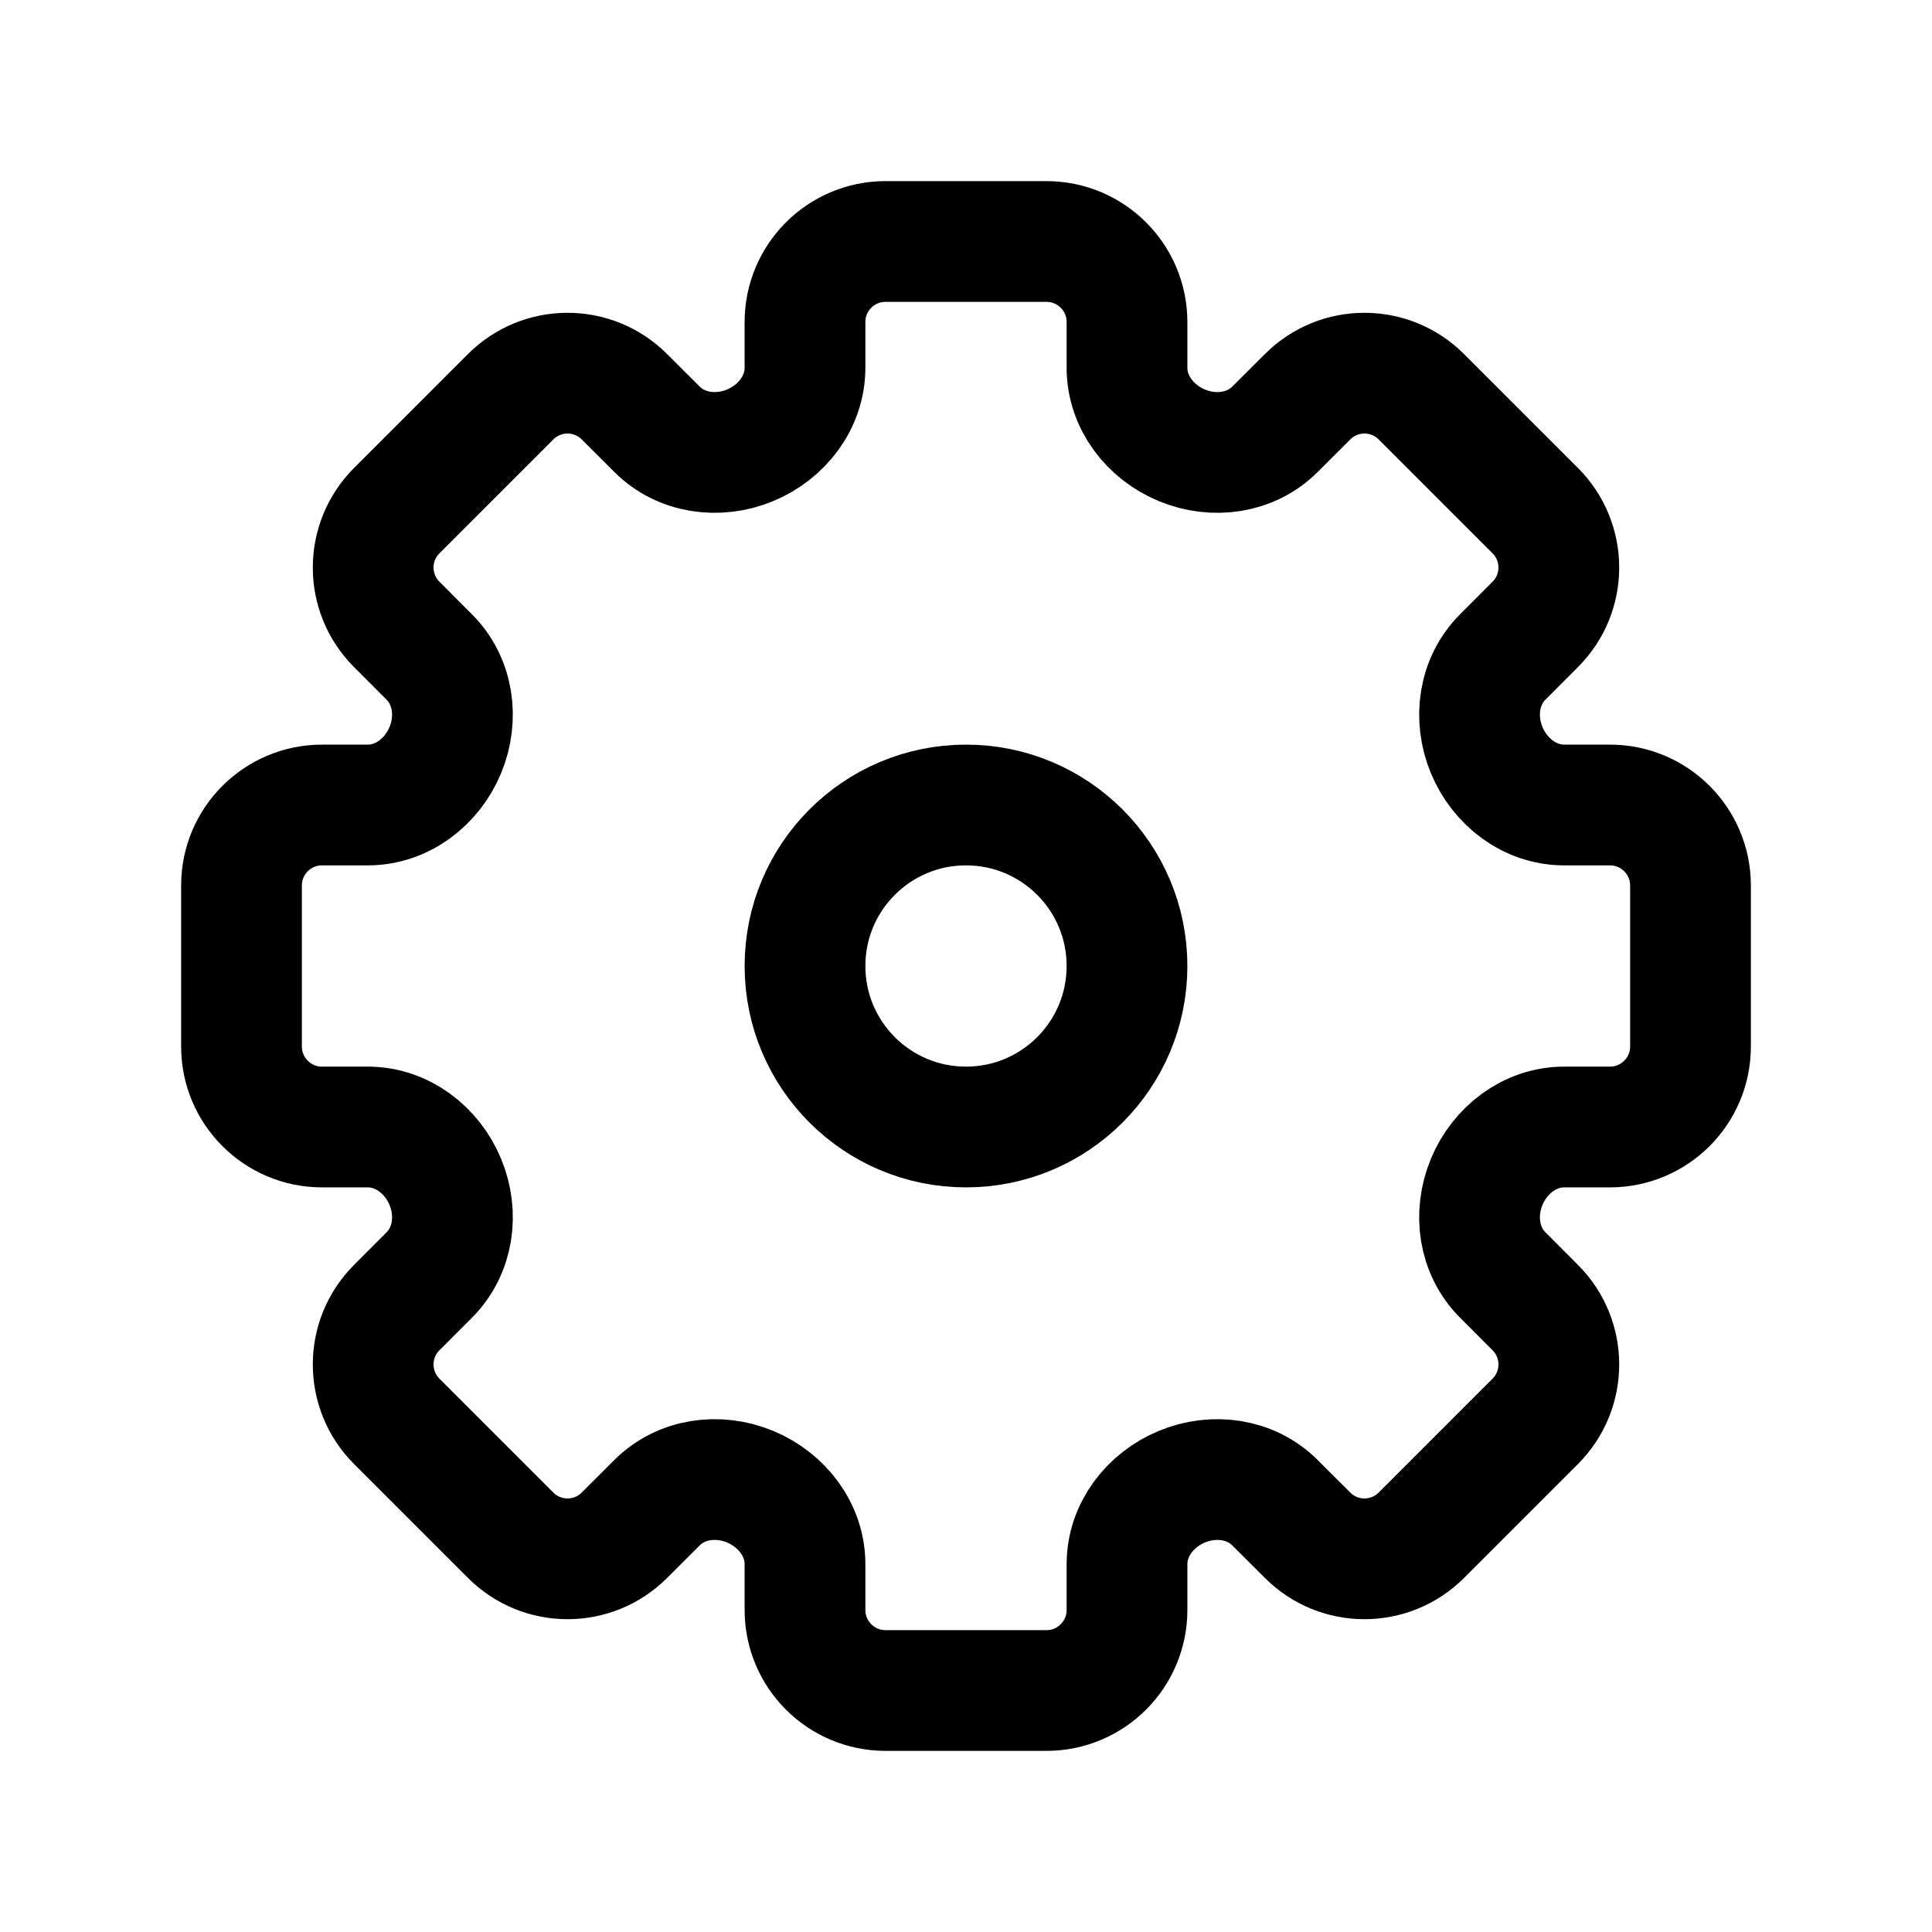
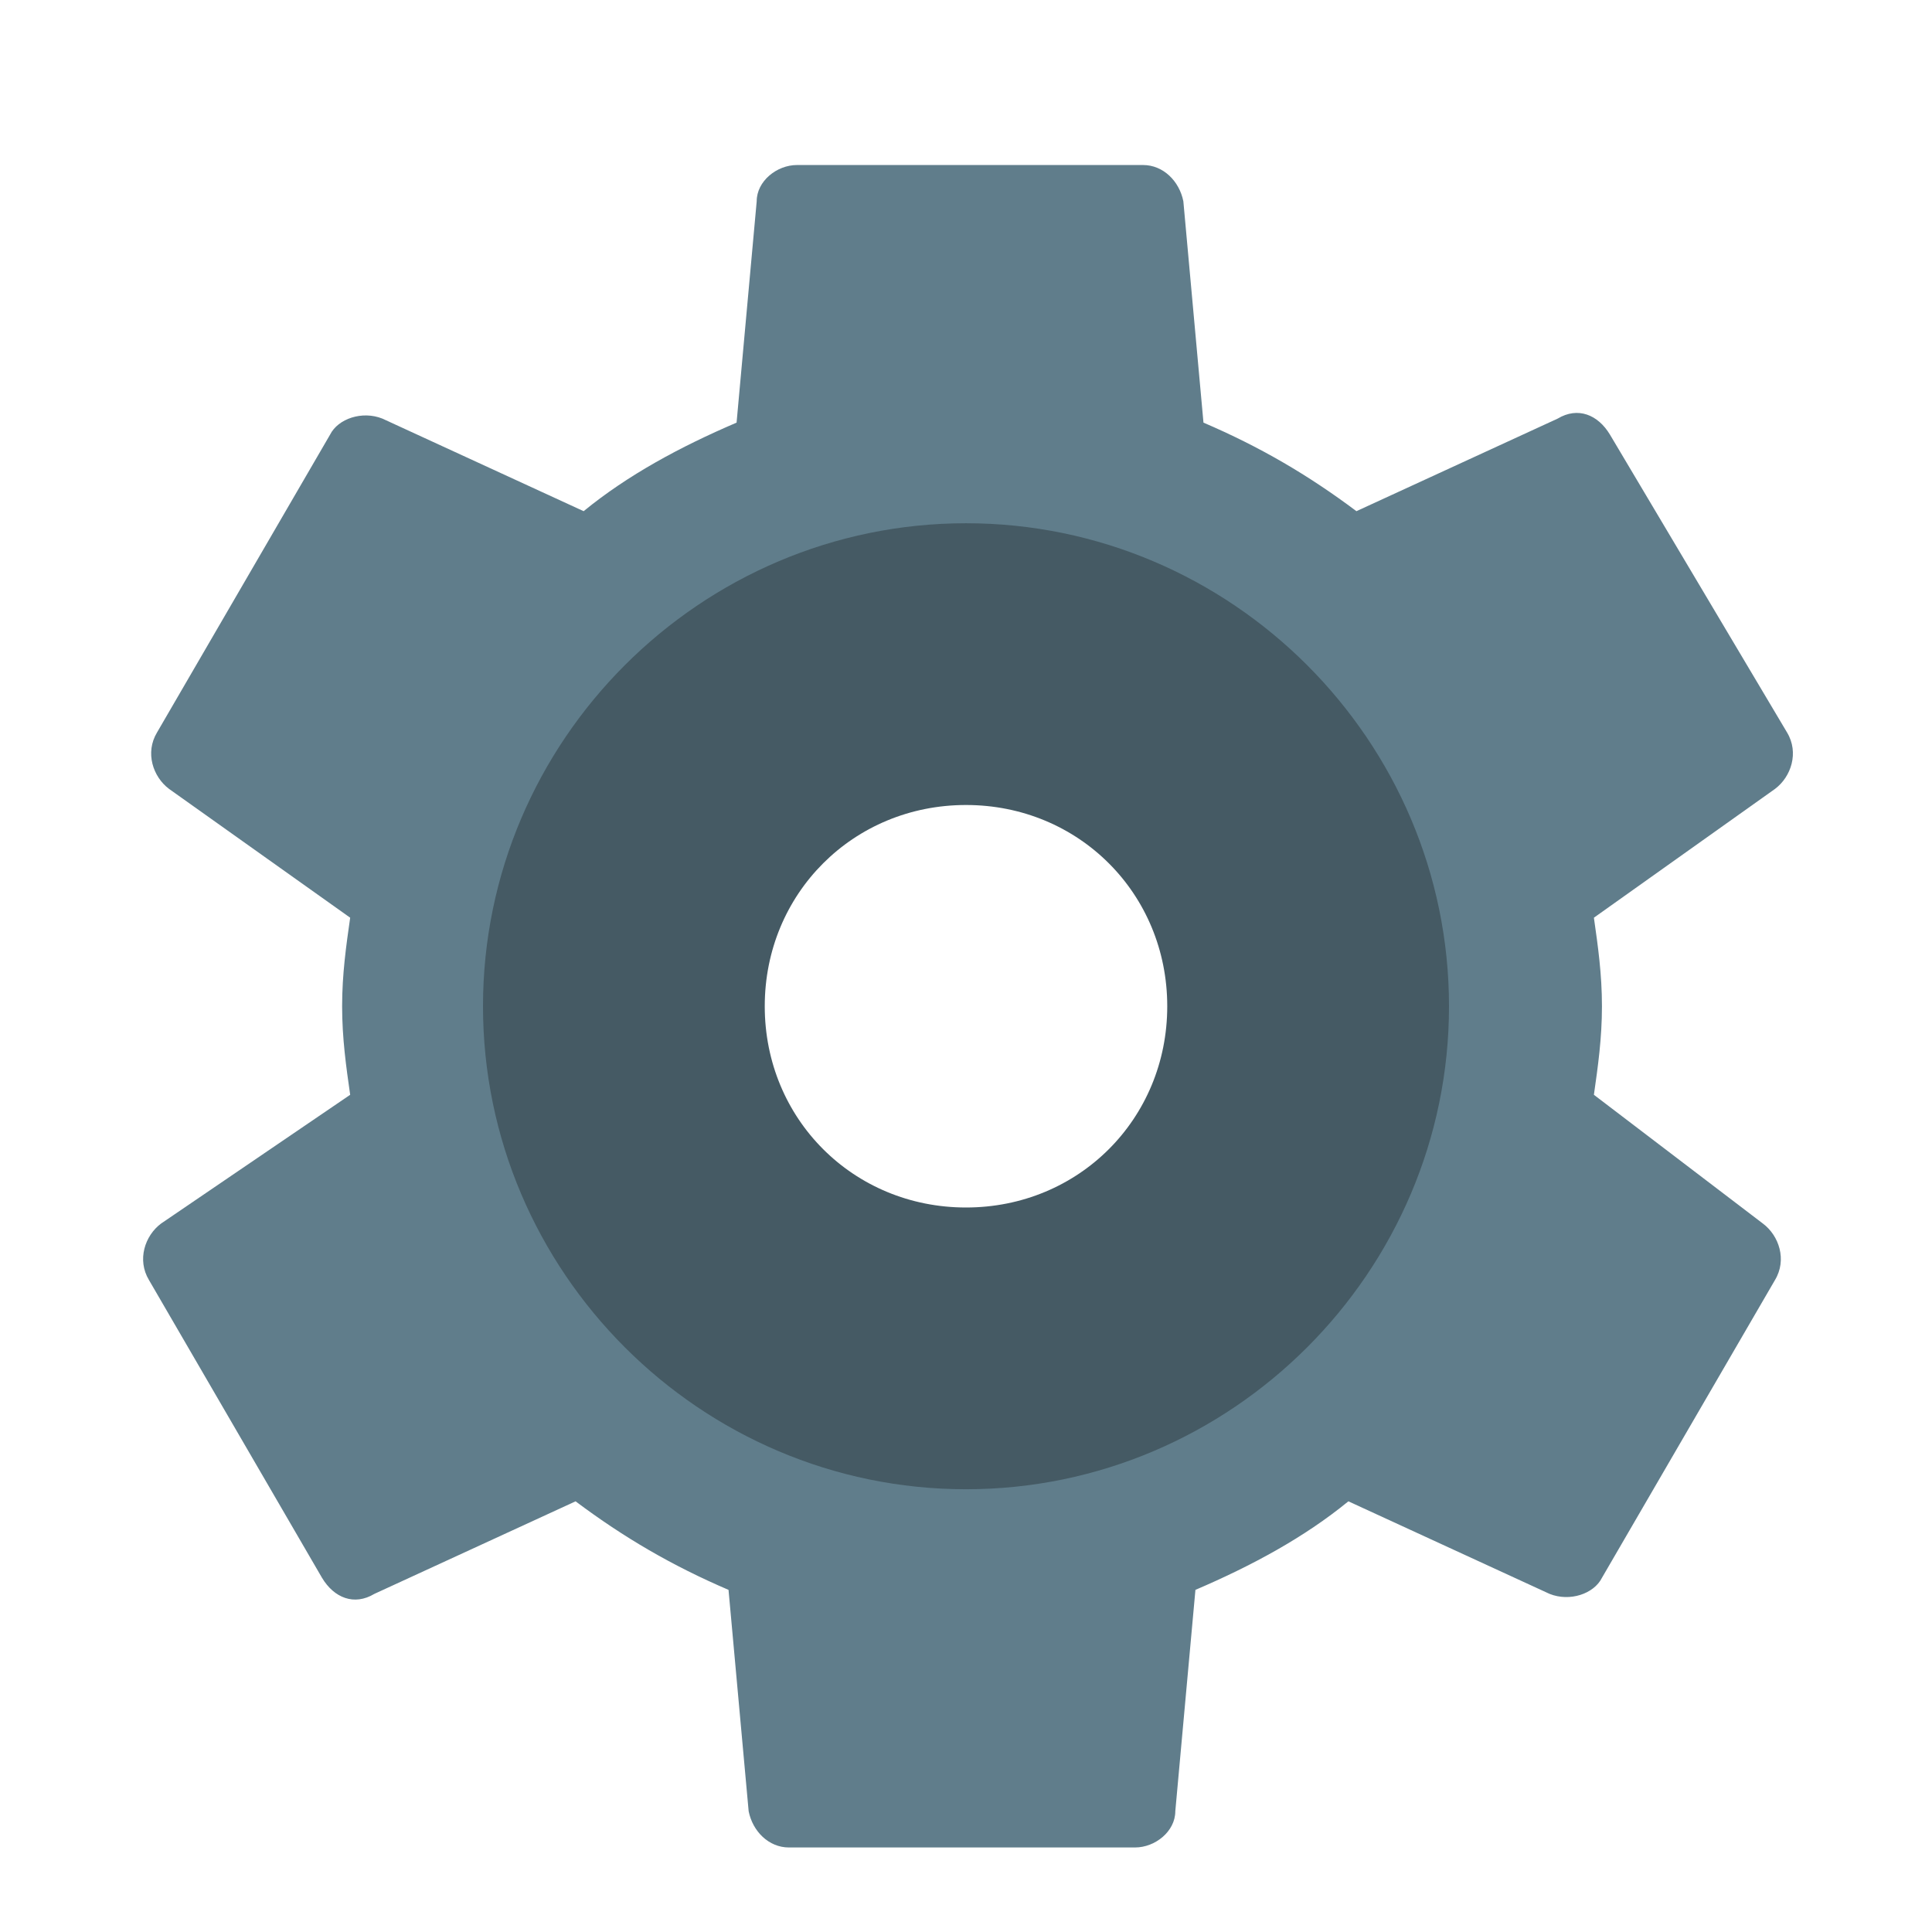
- <svg xmlns="http://www.w3.org/2000/svg" width="64px" height="64px" viewBox="0 0 24 24" fill="none">
+ <svg xmlns="http://www.w3.org/2000/svg" width="64px" height="64px" viewBox="0 0 1024 1024" class="icon" version="1.1" fill="#000000">
  <g id="SVGRepo_bgCarrier" stroke-width="0" />
  <g id="SVGRepo_tracerCarrier" stroke-linecap="round" stroke-linejoin="round" />
  <g id="SVGRepo_iconCarrier">
-     <path d="M11 3H13C13.552 3 14 3.448 14 4V4.569C14 4.997 14.287 5.368 14.682 5.532C15.078 5.696 15.538 5.634 15.84 5.331L16.243 4.929C16.633 4.538 17.266 4.538 17.657 4.929L19.071 6.343C19.462 6.734 19.462 7.367 19.071 7.757L18.669 8.16C18.366 8.462 18.304 8.922 18.468 9.318C18.632 9.713 19.003 10 19.431 10L20 10C20.552 10 21 10.448 21 11V13C21 13.552 20.552 14 20 14H19.431C19.003 14 18.632 14.287 18.468 14.682C18.304 15.078 18.366 15.538 18.669 15.84L19.071 16.243C19.462 16.633 19.462 17.266 19.071 17.657L17.657 19.071C17.266 19.462 16.633 19.462 16.243 19.071L15.84 18.669C15.538 18.366 15.078 18.304 14.682 18.468C14.287 18.632 14 19.003 14 19.431V20C14 20.552 13.552 21 13 21H11C10.448 21 10 20.552 10 20V19.431C10 19.003 9.713 18.632 9.318 18.468C8.922 18.304 8.462 18.366 8.16 18.669L7.757 19.071C7.367 19.462 6.734 19.462 6.343 19.071L4.929 17.657C4.538 17.266 4.538 16.633 4.929 16.243L5.331 15.84C5.634 15.538 5.696 15.078 5.532 14.682C5.368 14.287 4.997 14 4.569 14H4C3.448 14 3 13.552 3 13V11C3 10.448 3.448 10 4 10L4.569 10C4.997 10 5.368 9.713 5.532 9.318C5.696 8.922 5.634 8.462 5.331 8.16L4.929 7.757C4.538 7.367 4.538 6.734 4.929 6.343L6.343 4.929C6.734 4.538 7.367 4.538 7.757 4.929L8.16 5.331C8.462 5.634 8.922 5.696 9.318 5.532C9.713 5.368 10 4.997 10 4.569V4C10 3.448 10.448 3 11 3Z" stroke="#000000" stroke-width="1.5" />
-     <path d="M14 12C14 13.105 13.105 14 12 14C10.895 14 10 13.105 10 12C10 10.895 10.895 10 12 10C13.105 10 14 10.895 14 12Z" stroke="#000000" stroke-width="1.5" />
+     <path d="M844.8 580.267c2.133-14.933 4.267-29.867 4.267-46.933s-2.133-32-4.267-46.933l96-68.267c8.533-6.4 12.8-19.2 6.4-29.867L853.333 230.4c-6.4-10.667-17.067-14.933-27.733-8.533l-106.667 49.067c-25.6-19.2-51.2-34.133-81.067-46.933L627.2 106.667c-2.133-10.667-10.667-19.2-21.333-19.2h-183.467c-10.667 0-21.333 8.533-21.333 19.2l-10.667 117.333c-29.867 12.8-57.6 27.733-81.067 46.933l-106.667-49.067c-10.667-4.267-23.467 0-27.733 8.533l-91.733 157.867c-6.4 10.667-2.133 23.467 6.4 29.867l96 68.267c-2.133 14.933-4.267 29.867-4.267 46.933s2.133 32 4.267 46.933L85.333 648.533c-8.533 6.4-12.8 19.2-6.4 29.867L170.667 836.267c6.4 10.667 17.067 14.933 27.733 8.533l106.667-49.067c25.6 19.2 51.2 34.133 81.067 46.933l10.667 117.333c2.133 10.667 10.667 19.2 21.333 19.2h183.467c10.667 0 21.333-8.533 21.333-19.2l10.667-117.333c29.867-12.8 57.6-27.733 81.067-46.933l106.667 49.067c10.667 4.267 23.467 0 27.733-8.533l91.733-157.867c6.4-10.667 2.133-23.467-6.4-29.867l-89.6-68.267zM512 746.667c-117.333 0-213.333-96-213.333-213.333s96-213.333 213.333-213.333 213.333 96 213.333 213.333-96 213.333-213.333 213.333z" fill="#607D8B" />
+     <path d="M512 277.333c-140.8 0-256 115.2-256 256s115.2 256 256 256 256-115.2 256-256-115.2-256-256-256z m0 362.667c-59.733 0-106.667-46.933-106.667-106.667s46.933-106.667 106.667-106.667 106.667 46.933 106.667 106.667-46.933 106.667-106.667 106.667z" fill="#455A64" />
  </g>
</svg>
